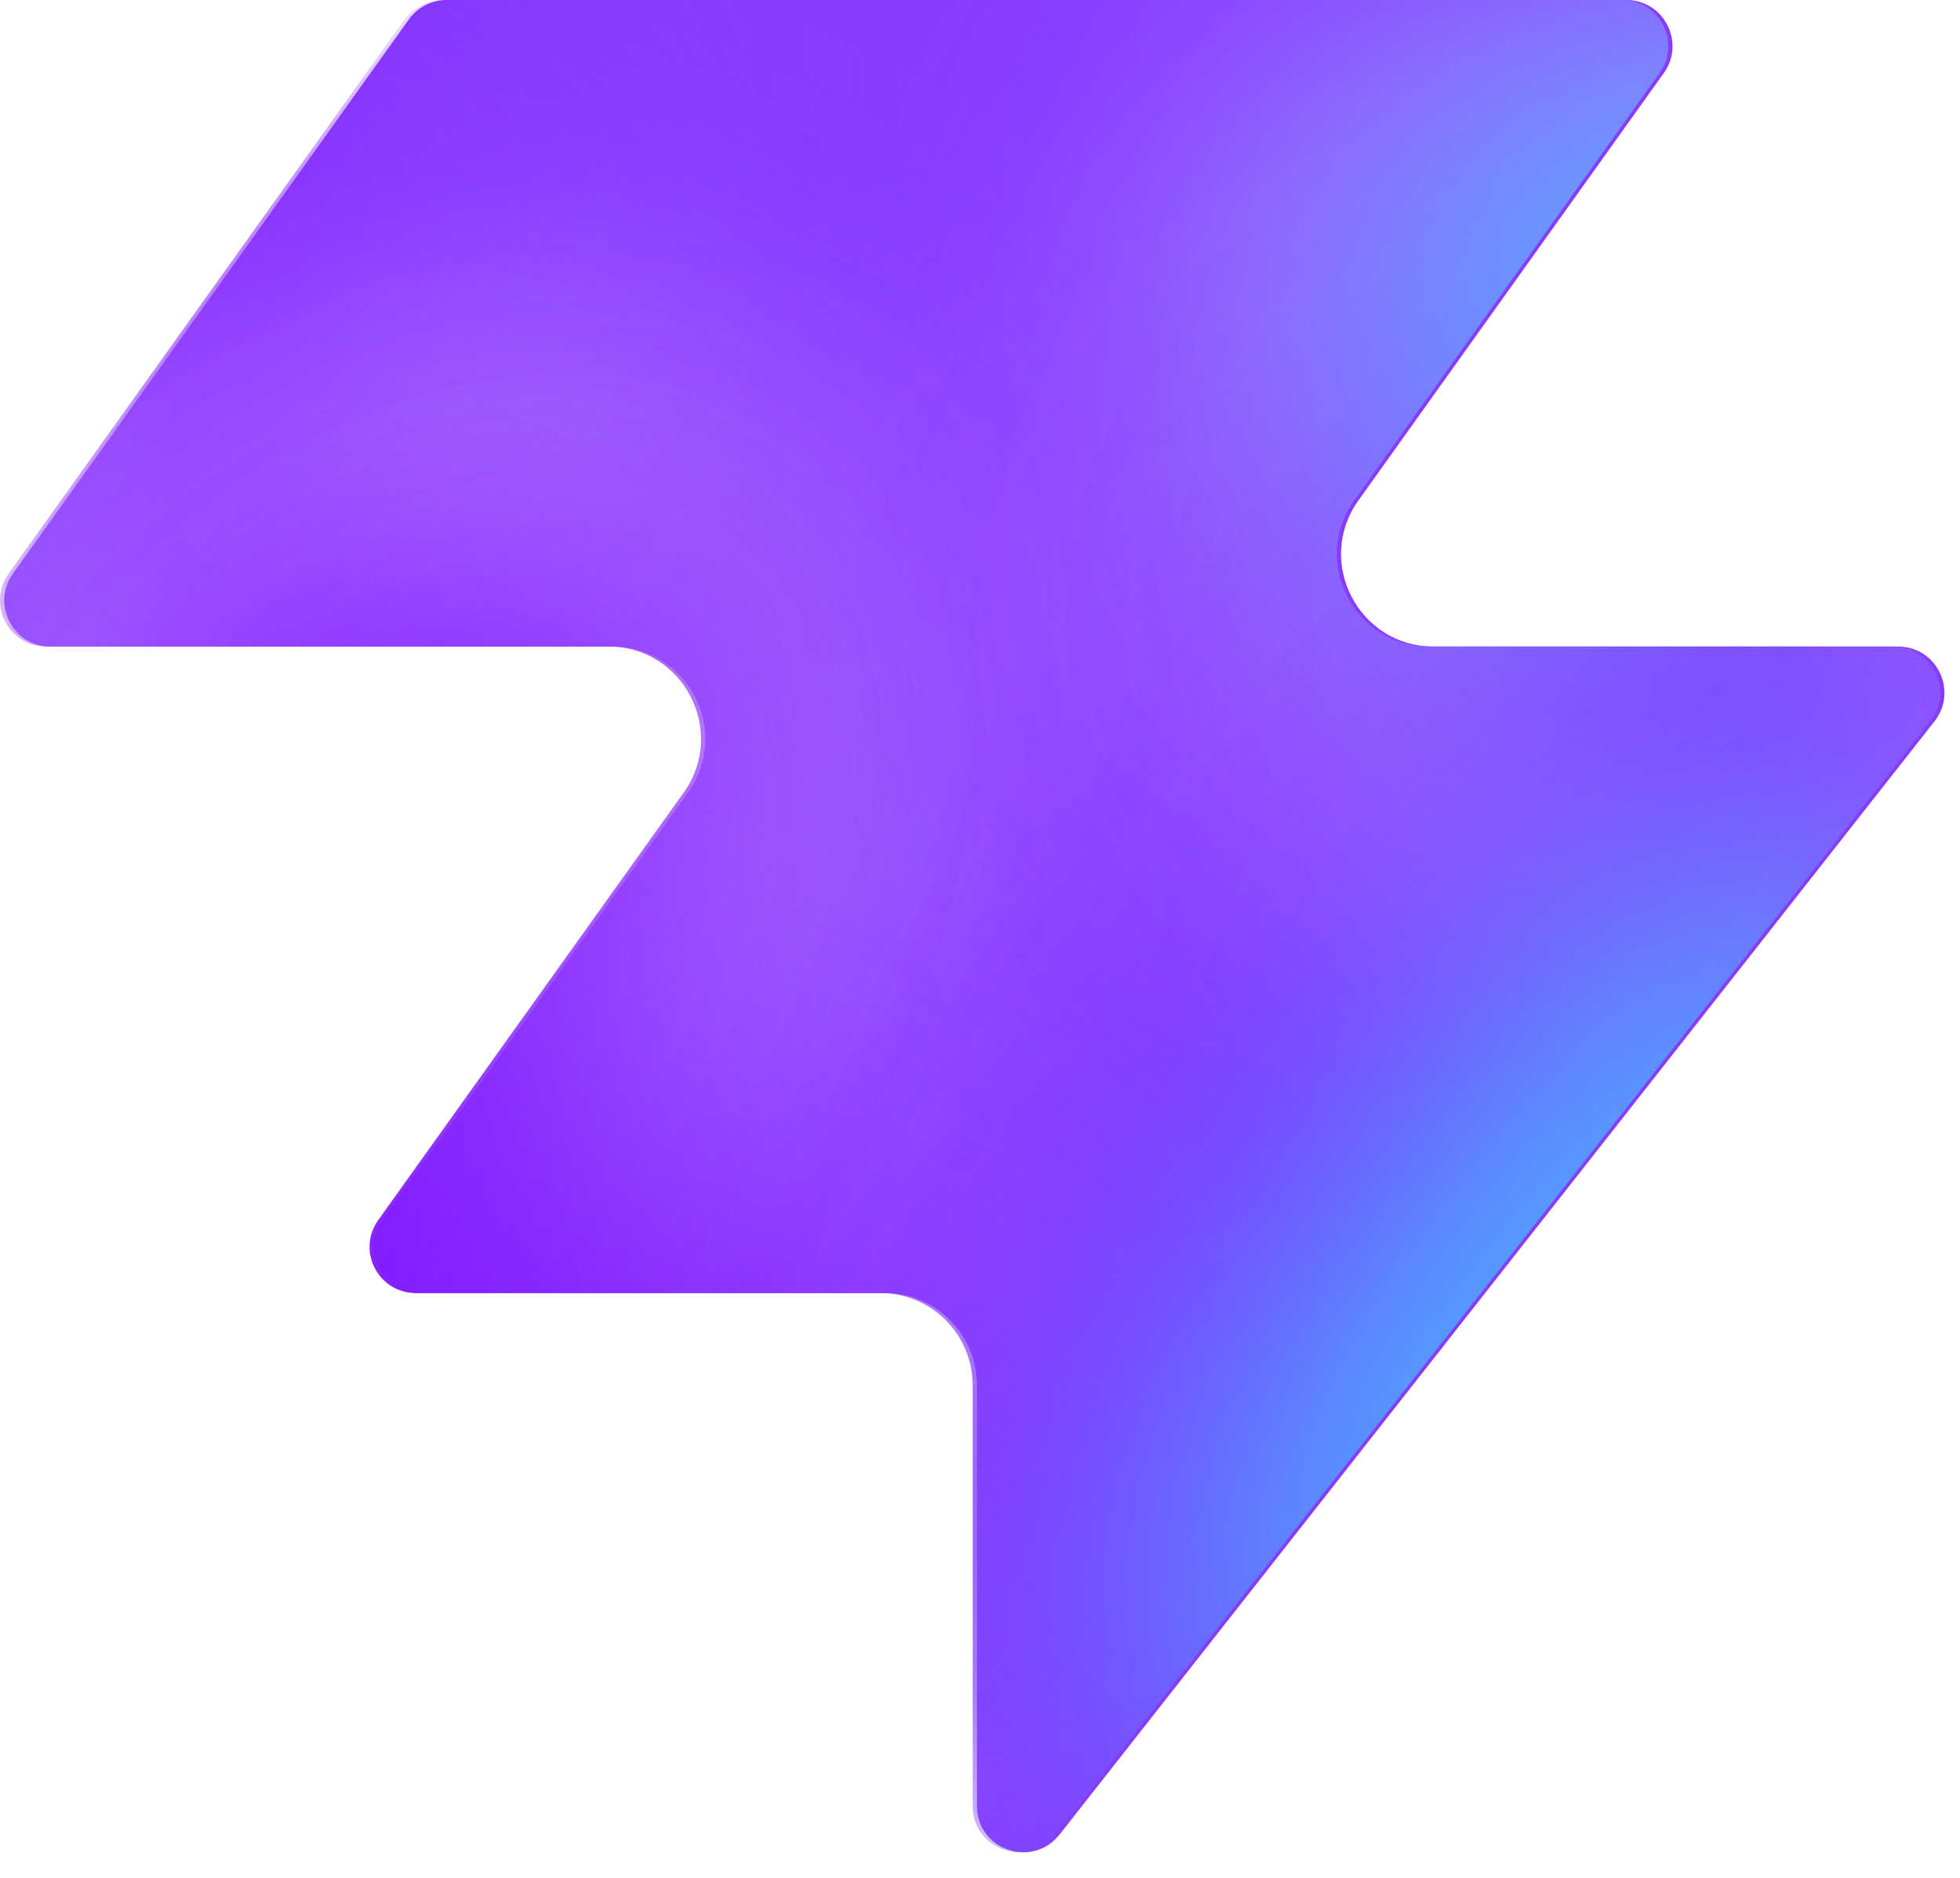
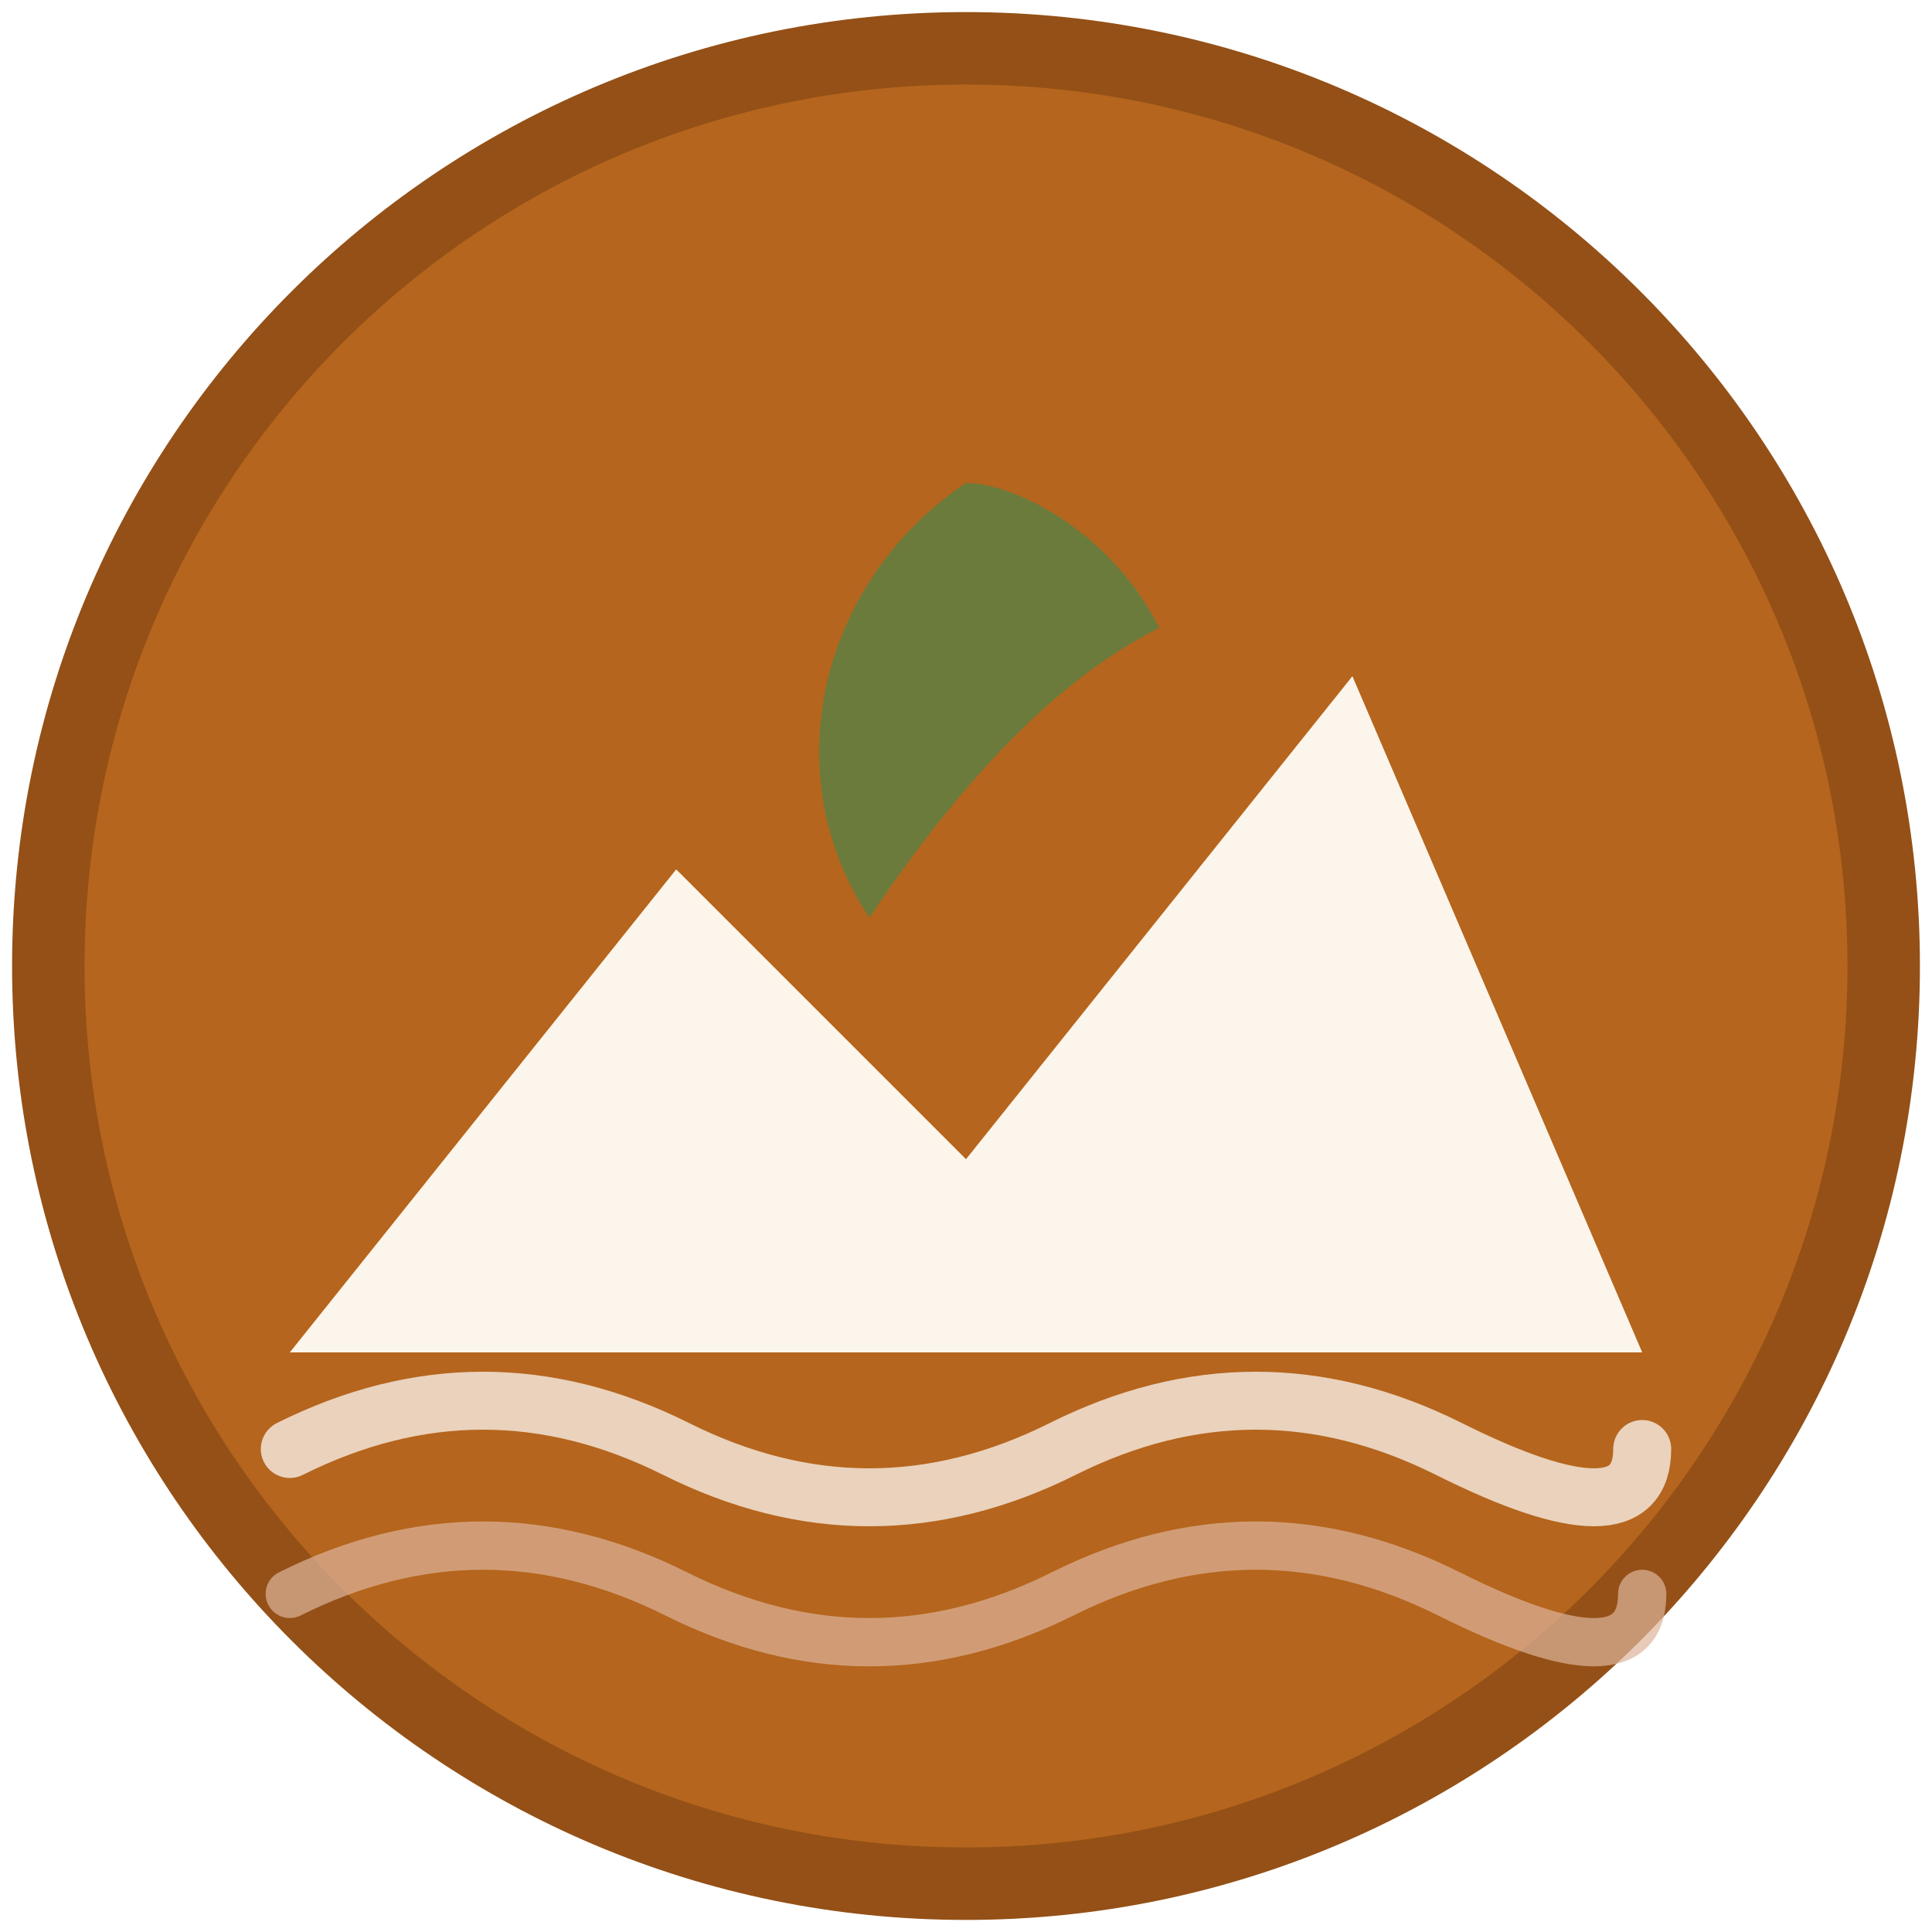
- <svg xmlns="http://www.w3.org/2000/svg" width="48" height="46" fill="none" viewBox="0 0 48 46">
-   <path fill="#863bff" d="M25.946 44.938c-.664.845-2.021.375-2.021-.698V33.937a2.26 2.26 0 0 0-2.262-2.262H10.287c-.92 0-1.456-1.04-.92-1.788l7.48-10.471c1.07-1.497 0-3.578-1.842-3.578H1.237c-.92 0-1.456-1.04-.92-1.788L10.013.474c.214-.297.556-.474.92-.474h28.894c.92 0 1.456 1.04.92 1.788l-7.48 10.471c-1.07 1.498 0 3.579 1.842 3.579h11.377c.943 0 1.473 1.088.89 1.83L25.947 44.94z" style="fill:#863bff;fill:color(display-p3 .525 .23 1);fill-opacity:1" />
-   <mask id="a" width="48" height="46" x="0" y="0" maskUnits="userSpaceOnUse" style="mask-type:alpha">
-     <path fill="#000" d="M25.842 44.938c-.664.844-2.021.375-2.021-.698V33.937a2.26 2.26 0 0 0-2.262-2.262H10.183c-.92 0-1.456-1.04-.92-1.788l7.48-10.471c1.07-1.498 0-3.579-1.842-3.579H1.133c-.92 0-1.456-1.04-.92-1.787L9.91.473c.214-.297.556-.474.92-.474h28.894c.92 0 1.456 1.04.92 1.788l-7.48 10.471c-1.07 1.498 0 3.578 1.842 3.578h11.377c.943 0 1.473 1.088.89 1.832L25.843 44.94z" style="fill:#000;fill-opacity:1" />
-   </mask>
-   <g mask="url(#a)">
-     <g filter="url(#b)">
-       <ellipse cx="5.508" cy="14.704" fill="#ede6ff" rx="5.508" ry="14.704" style="fill:#ede6ff;fill:color(display-p3 .927 .903 1);fill-opacity:1" transform="matrix(.00324 1 1 -.00324 -4.47 31.516)" />
-     </g>
-     <g filter="url(#c)">
-       <ellipse cx="10.399" cy="29.851" fill="#ede6ff" rx="10.399" ry="29.851" style="fill:#ede6ff;fill:color(display-p3 .927 .903 1);fill-opacity:1" transform="matrix(.00324 1 1 -.00324 -39.328 7.883)" />
-     </g>
-     <g filter="url(#d)">
-       <ellipse cx="5.508" cy="30.487" fill="#7e14ff" rx="5.508" ry="30.487" style="fill:#7e14ff;fill:color(display-p3 .492 .077 1);fill-opacity:1" transform="rotate(89.814 -25.913 -14.639)scale(1 -1)" />
-     </g>
-     <g filter="url(#e)">
-       <ellipse cx="5.508" cy="30.599" fill="#7e14ff" rx="5.508" ry="30.599" style="fill:#7e14ff;fill:color(display-p3 .492 .077 1);fill-opacity:1" transform="rotate(89.814 -32.644 -3.334)scale(1 -1)" />
-     </g>
-     <g filter="url(#f)">
-       <ellipse cx="5.508" cy="30.599" fill="#7e14ff" rx="5.508" ry="30.599" style="fill:#7e14ff;fill:color(display-p3 .492 .077 1);fill-opacity:1" transform="matrix(.00324 1 1 -.00324 -34.34 30.47)" />
-     </g>
-     <g filter="url(#g)">
-       <ellipse cx="14.072" cy="22.078" fill="#ede6ff" rx="14.072" ry="22.078" style="fill:#ede6ff;fill:color(display-p3 .927 .903 1);fill-opacity:1" transform="rotate(93.35 24.506 48.493)scale(-1 1)" />
-     </g>
-     <g filter="url(#h)">
-       <ellipse cx="3.47" cy="21.501" fill="#7e14ff" rx="3.47" ry="21.501" style="fill:#7e14ff;fill:color(display-p3 .492 .077 1);fill-opacity:1" transform="rotate(89.009 28.708 47.59)scale(-1 1)" />
-     </g>
-     <g filter="url(#i)">
-       <ellipse cx="3.47" cy="21.501" fill="#7e14ff" rx="3.47" ry="21.501" style="fill:#7e14ff;fill:color(display-p3 .492 .077 1);fill-opacity:1" transform="rotate(89.009 28.708 47.59)scale(-1 1)" />
-     </g>
-     <g filter="url(#j)">
-       <ellipse cx=".387" cy="8.972" fill="#7e14ff" rx="4.407" ry="29.108" style="fill:#7e14ff;fill:color(display-p3 .492 .077 1);fill-opacity:1" transform="rotate(39.51 .387 8.972)" />
-     </g>
-     <g filter="url(#k)">
-       <ellipse cx="47.523" cy="-6.092" fill="#7e14ff" rx="4.407" ry="29.108" style="fill:#7e14ff;fill:color(display-p3 .492 .077 1);fill-opacity:1" transform="rotate(37.892 47.523 -6.092)" />
-     </g>
-     <g filter="url(#l)">
-       <ellipse cx="41.412" cy="6.333" fill="#47bfff" rx="5.971" ry="9.665" style="fill:#47bfff;fill:color(display-p3 .28 .748 1);fill-opacity:1" transform="rotate(37.892 41.412 6.333)" />
-     </g>
-     <g filter="url(#m)">
-       <ellipse cx="-1.879" cy="38.332" fill="#7e14ff" rx="4.407" ry="29.108" style="fill:#7e14ff;fill:color(display-p3 .492 .077 1);fill-opacity:1" transform="rotate(37.892 -1.88 38.332)" />
-     </g>
-     <g filter="url(#n)">
-       <ellipse cx="-1.879" cy="38.332" fill="#7e14ff" rx="4.407" ry="29.108" style="fill:#7e14ff;fill:color(display-p3 .492 .077 1);fill-opacity:1" transform="rotate(37.892 -1.88 38.332)" />
-     </g>
-     <g filter="url(#o)">
-       <ellipse cx="35.651" cy="29.907" fill="#7e14ff" rx="4.407" ry="29.108" style="fill:#7e14ff;fill:color(display-p3 .492 .077 1);fill-opacity:1" transform="rotate(37.892 35.651 29.907)" />
-     </g>
-     <g filter="url(#p)">
-       <ellipse cx="38.418" cy="32.4" fill="#47bfff" rx="5.971" ry="15.297" style="fill:#47bfff;fill:color(display-p3 .28 .748 1);fill-opacity:1" transform="rotate(37.892 38.418 32.4)" />
-     </g>
-   </g>
-   <defs>
-     <filter id="b" width="60.045" height="41.654" x="-19.77" y="16.149" color-interpolation-filters="sRGB" filterUnits="userSpaceOnUse">
-       <feFlood flood-opacity="0" result="BackgroundImageFix" />
-       <feBlend in="SourceGraphic" in2="BackgroundImageFix" result="shape" />
-       <feGaussianBlur result="effect1_foregroundBlur_2002_17158" stdDeviation="7.659" />
-     </filter>
-     <filter id="c" width="90.34" height="51.437" x="-54.613" y="-7.533" color-interpolation-filters="sRGB" filterUnits="userSpaceOnUse">
-       <feFlood flood-opacity="0" result="BackgroundImageFix" />
-       <feBlend in="SourceGraphic" in2="BackgroundImageFix" result="shape" />
-       <feGaussianBlur result="effect1_foregroundBlur_2002_17158" stdDeviation="7.659" />
-     </filter>
-     <filter id="d" width="79.355" height="29.4" x="-49.64" y="2.03" color-interpolation-filters="sRGB" filterUnits="userSpaceOnUse">
-       <feFlood flood-opacity="0" result="BackgroundImageFix" />
-       <feBlend in="SourceGraphic" in2="BackgroundImageFix" result="shape" />
-       <feGaussianBlur result="effect1_foregroundBlur_2002_17158" stdDeviation="4.596" />
-     </filter>
-     <filter id="e" width="79.579" height="29.4" x="-45.045" y="20.029" color-interpolation-filters="sRGB" filterUnits="userSpaceOnUse">
-       <feFlood flood-opacity="0" result="BackgroundImageFix" />
-       <feBlend in="SourceGraphic" in2="BackgroundImageFix" result="shape" />
-       <feGaussianBlur result="effect1_foregroundBlur_2002_17158" stdDeviation="4.596" />
-     </filter>
-     <filter id="f" width="79.579" height="29.4" x="-43.513" y="21.178" color-interpolation-filters="sRGB" filterUnits="userSpaceOnUse">
-       <feFlood flood-opacity="0" result="BackgroundImageFix" />
-       <feBlend in="SourceGraphic" in2="BackgroundImageFix" result="shape" />
-       <feGaussianBlur result="effect1_foregroundBlur_2002_17158" stdDeviation="4.596" />
-     </filter>
-     <filter id="g" width="74.749" height="58.852" x="15.756" y="-17.901" color-interpolation-filters="sRGB" filterUnits="userSpaceOnUse">
-       <feFlood flood-opacity="0" result="BackgroundImageFix" />
-       <feBlend in="SourceGraphic" in2="BackgroundImageFix" result="shape" />
-       <feGaussianBlur result="effect1_foregroundBlur_2002_17158" stdDeviation="7.659" />
-     </filter>
-     <filter id="h" width="61.377" height="25.362" x="23.548" y="2.284" color-interpolation-filters="sRGB" filterUnits="userSpaceOnUse">
-       <feFlood flood-opacity="0" result="BackgroundImageFix" />
-       <feBlend in="SourceGraphic" in2="BackgroundImageFix" result="shape" />
-       <feGaussianBlur result="effect1_foregroundBlur_2002_17158" stdDeviation="4.596" />
-     </filter>
-     <filter id="i" width="61.377" height="25.362" x="23.548" y="2.284" color-interpolation-filters="sRGB" filterUnits="userSpaceOnUse">
-       <feFlood flood-opacity="0" result="BackgroundImageFix" />
-       <feBlend in="SourceGraphic" in2="BackgroundImageFix" result="shape" />
-       <feGaussianBlur result="effect1_foregroundBlur_2002_17158" stdDeviation="4.596" />
-     </filter>
-     <filter id="j" width="56.045" height="63.649" x="-27.636" y="-22.853" color-interpolation-filters="sRGB" filterUnits="userSpaceOnUse">
-       <feFlood flood-opacity="0" result="BackgroundImageFix" />
-       <feBlend in="SourceGraphic" in2="BackgroundImageFix" result="shape" />
-       <feGaussianBlur result="effect1_foregroundBlur_2002_17158" stdDeviation="4.596" />
-     </filter>
-     <filter id="k" width="54.814" height="64.646" x="20.116" y="-38.415" color-interpolation-filters="sRGB" filterUnits="userSpaceOnUse">
-       <feFlood flood-opacity="0" result="BackgroundImageFix" />
-       <feBlend in="SourceGraphic" in2="BackgroundImageFix" result="shape" />
-       <feGaussianBlur result="effect1_foregroundBlur_2002_17158" stdDeviation="4.596" />
-     </filter>
-     <filter id="l" width="33.541" height="35.313" x="24.641" y="-11.323" color-interpolation-filters="sRGB" filterUnits="userSpaceOnUse">
-       <feFlood flood-opacity="0" result="BackgroundImageFix" />
-       <feBlend in="SourceGraphic" in2="BackgroundImageFix" result="shape" />
-       <feGaussianBlur result="effect1_foregroundBlur_2002_17158" stdDeviation="4.596" />
-     </filter>
-     <filter id="m" width="54.814" height="64.646" x="-29.286" y="6.009" color-interpolation-filters="sRGB" filterUnits="userSpaceOnUse">
-       <feFlood flood-opacity="0" result="BackgroundImageFix" />
-       <feBlend in="SourceGraphic" in2="BackgroundImageFix" result="shape" />
-       <feGaussianBlur result="effect1_foregroundBlur_2002_17158" stdDeviation="4.596" />
-     </filter>
-     <filter id="n" width="54.814" height="64.646" x="-29.286" y="6.009" color-interpolation-filters="sRGB" filterUnits="userSpaceOnUse">
-       <feFlood flood-opacity="0" result="BackgroundImageFix" />
-       <feBlend in="SourceGraphic" in2="BackgroundImageFix" result="shape" />
-       <feGaussianBlur result="effect1_foregroundBlur_2002_17158" stdDeviation="4.596" />
-     </filter>
-     <filter id="o" width="54.814" height="64.646" x="8.244" y="-2.416" color-interpolation-filters="sRGB" filterUnits="userSpaceOnUse">
-       <feFlood flood-opacity="0" result="BackgroundImageFix" />
-       <feBlend in="SourceGraphic" in2="BackgroundImageFix" result="shape" />
-       <feGaussianBlur result="effect1_foregroundBlur_2002_17158" stdDeviation="4.596" />
-     </filter>
-     <filter id="p" width="39.409" height="43.623" x="18.713" y="10.588" color-interpolation-filters="sRGB" filterUnits="userSpaceOnUse">
-       <feFlood flood-opacity="0" result="BackgroundImageFix" />
-       <feBlend in="SourceGraphic" in2="BackgroundImageFix" result="shape" />
-       <feGaussianBlur result="effect1_foregroundBlur_2002_17158" stdDeviation="4.596" />
-     </filter>
-   </defs>
+ <svg xmlns="http://www.w3.org/2000/svg" viewBox="0 0 40 40">
+   <circle cx="20" cy="20" r="19" fill="#B5651D" />
+   <circle cx="20" cy="20" r="19" stroke="#945016" stroke-width="1.5" fill="none" />
+   <path d="M6 28 L14 18 L20 24 L28 14 L34 28 Z" fill="#FFFCF6" opacity="0.95" />
+   <path d="M20 10 C 17 12, 16 16, 18 19 C 20 16, 22 14, 24 13 C 23 11, 21 10, 20 10 Z" fill="#6B7B3C" />
+   <path d="M6 30 Q 10 28, 14 30 T 22 30 T 30 30 T 34 30" stroke="#EAD2BC" stroke-width="1.2" fill="none" stroke-linecap="round" />
+   <path d="M6 33 Q 10 31, 14 33 T 22 33 T 30 33 T 34 33" stroke="#DDB49A" stroke-width="1" fill="none" stroke-linecap="round" opacity="0.7" />
</svg>
